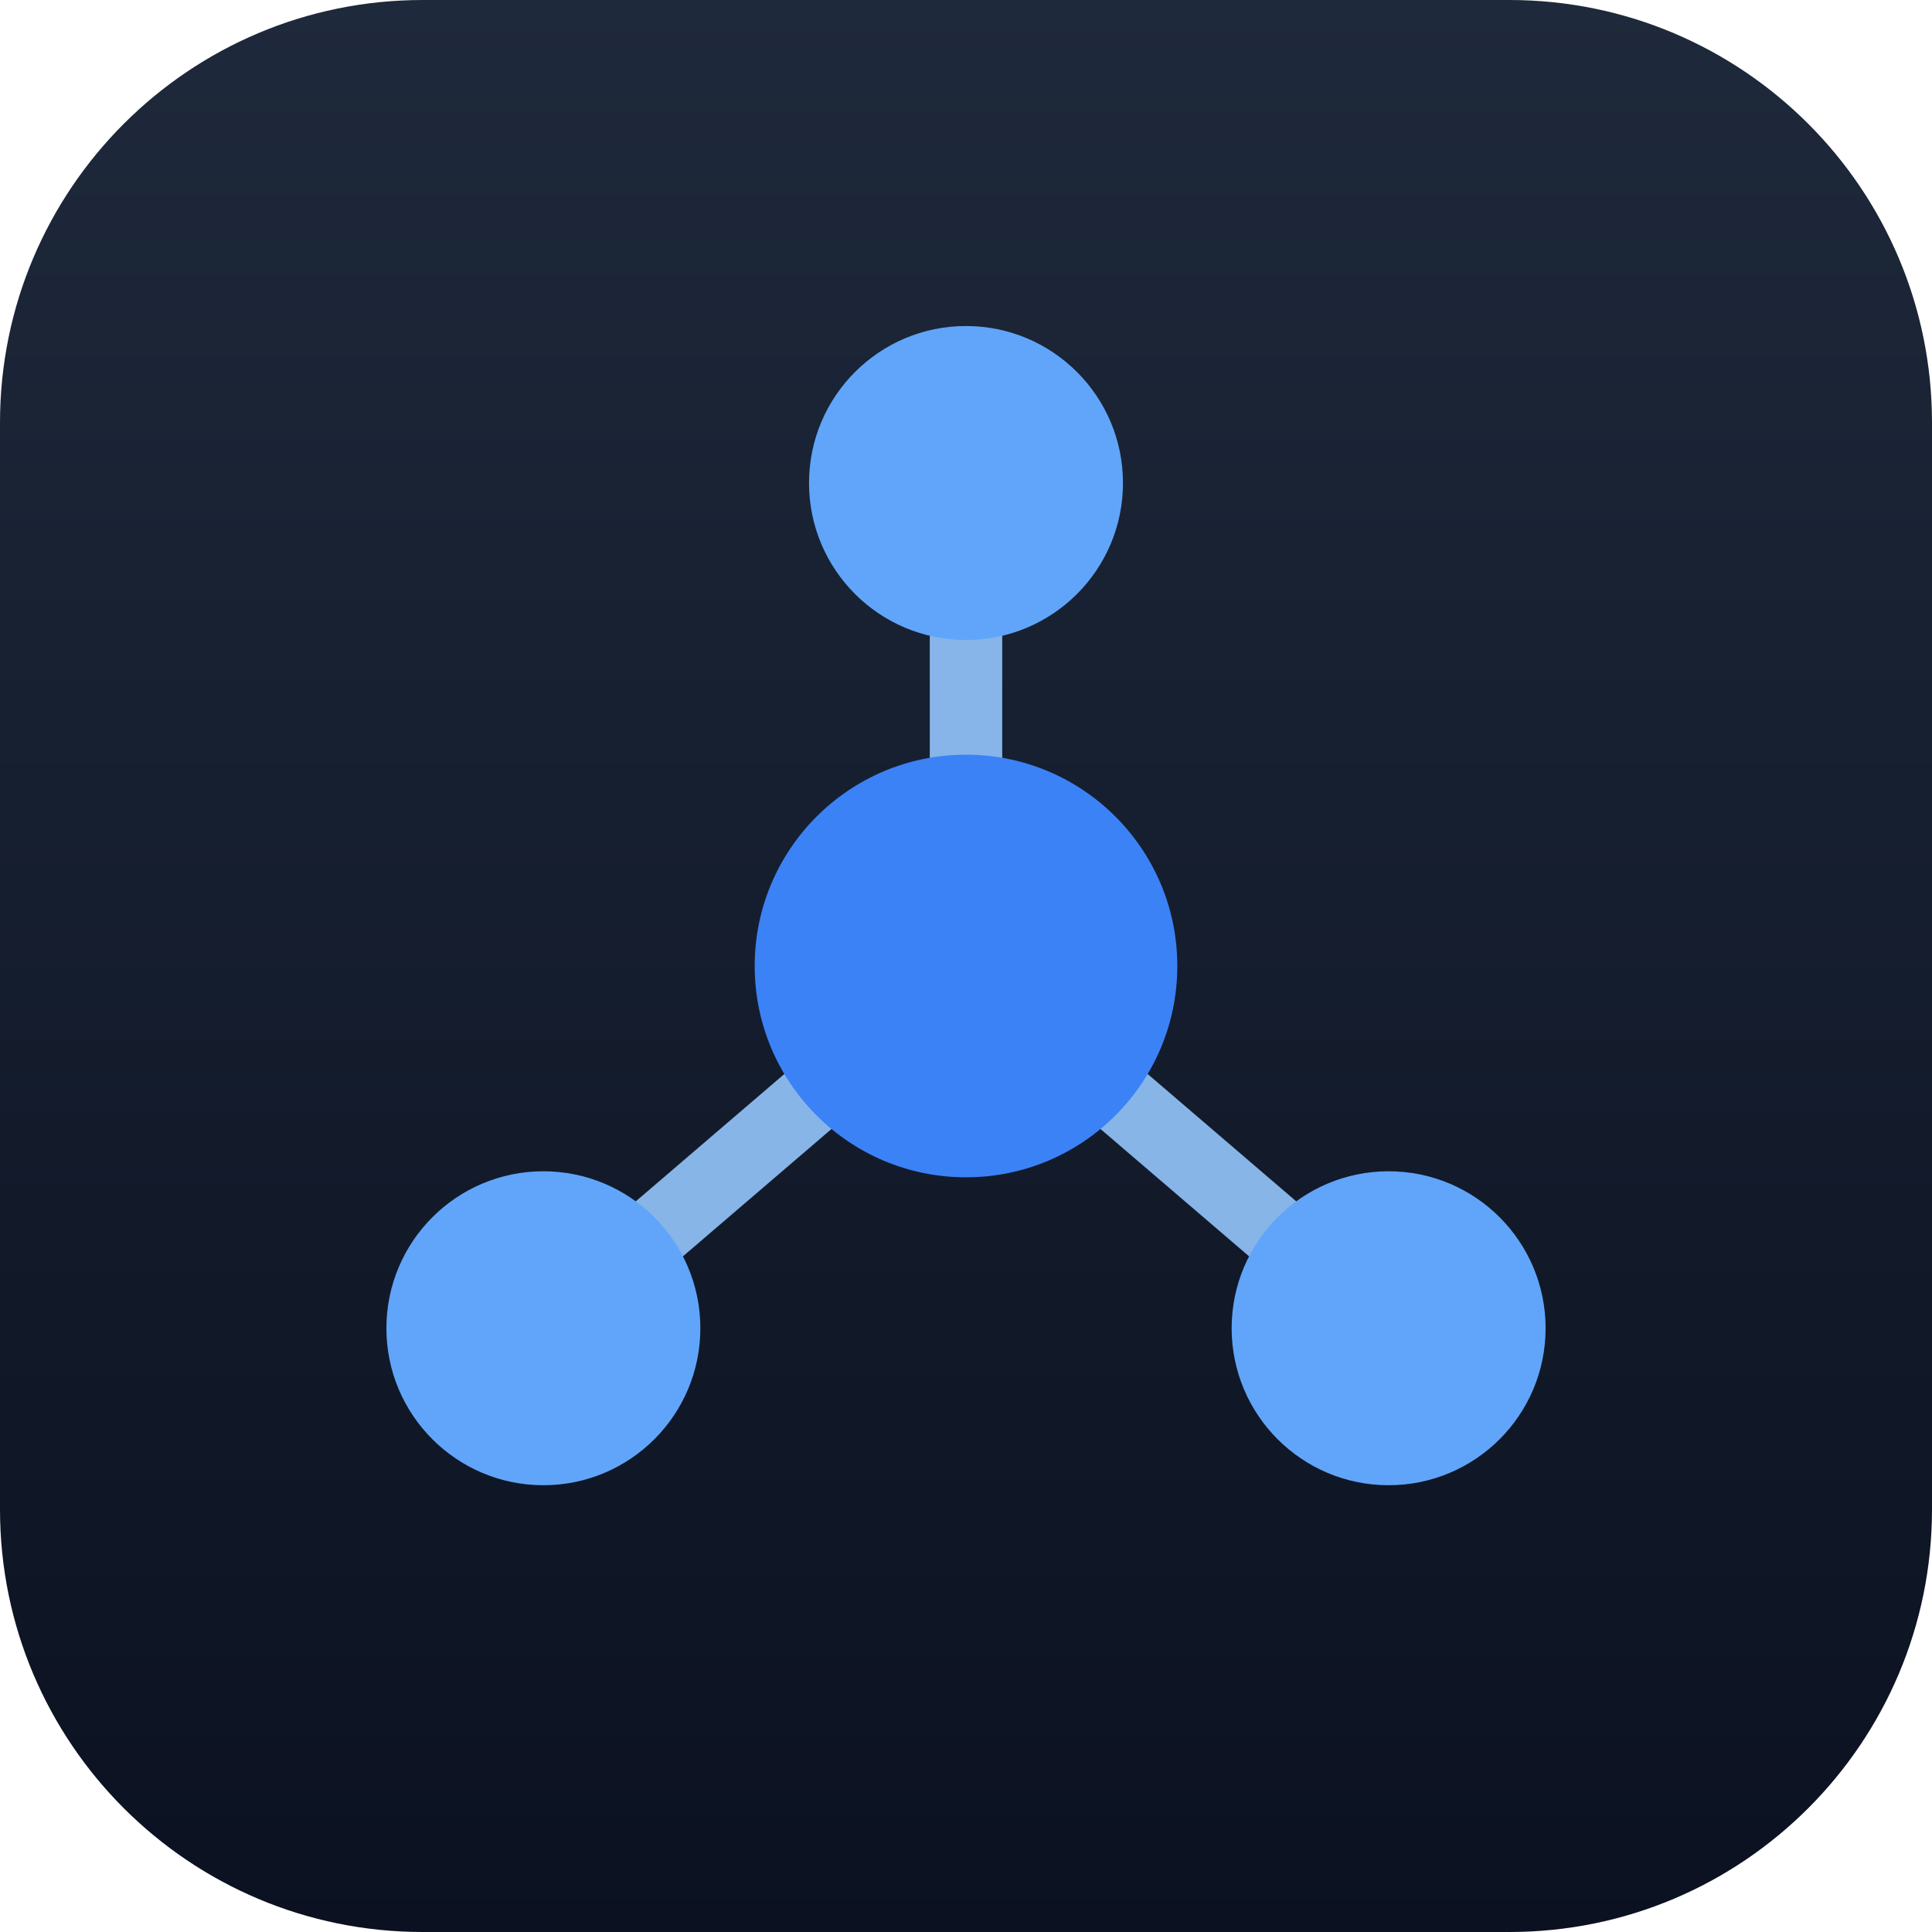
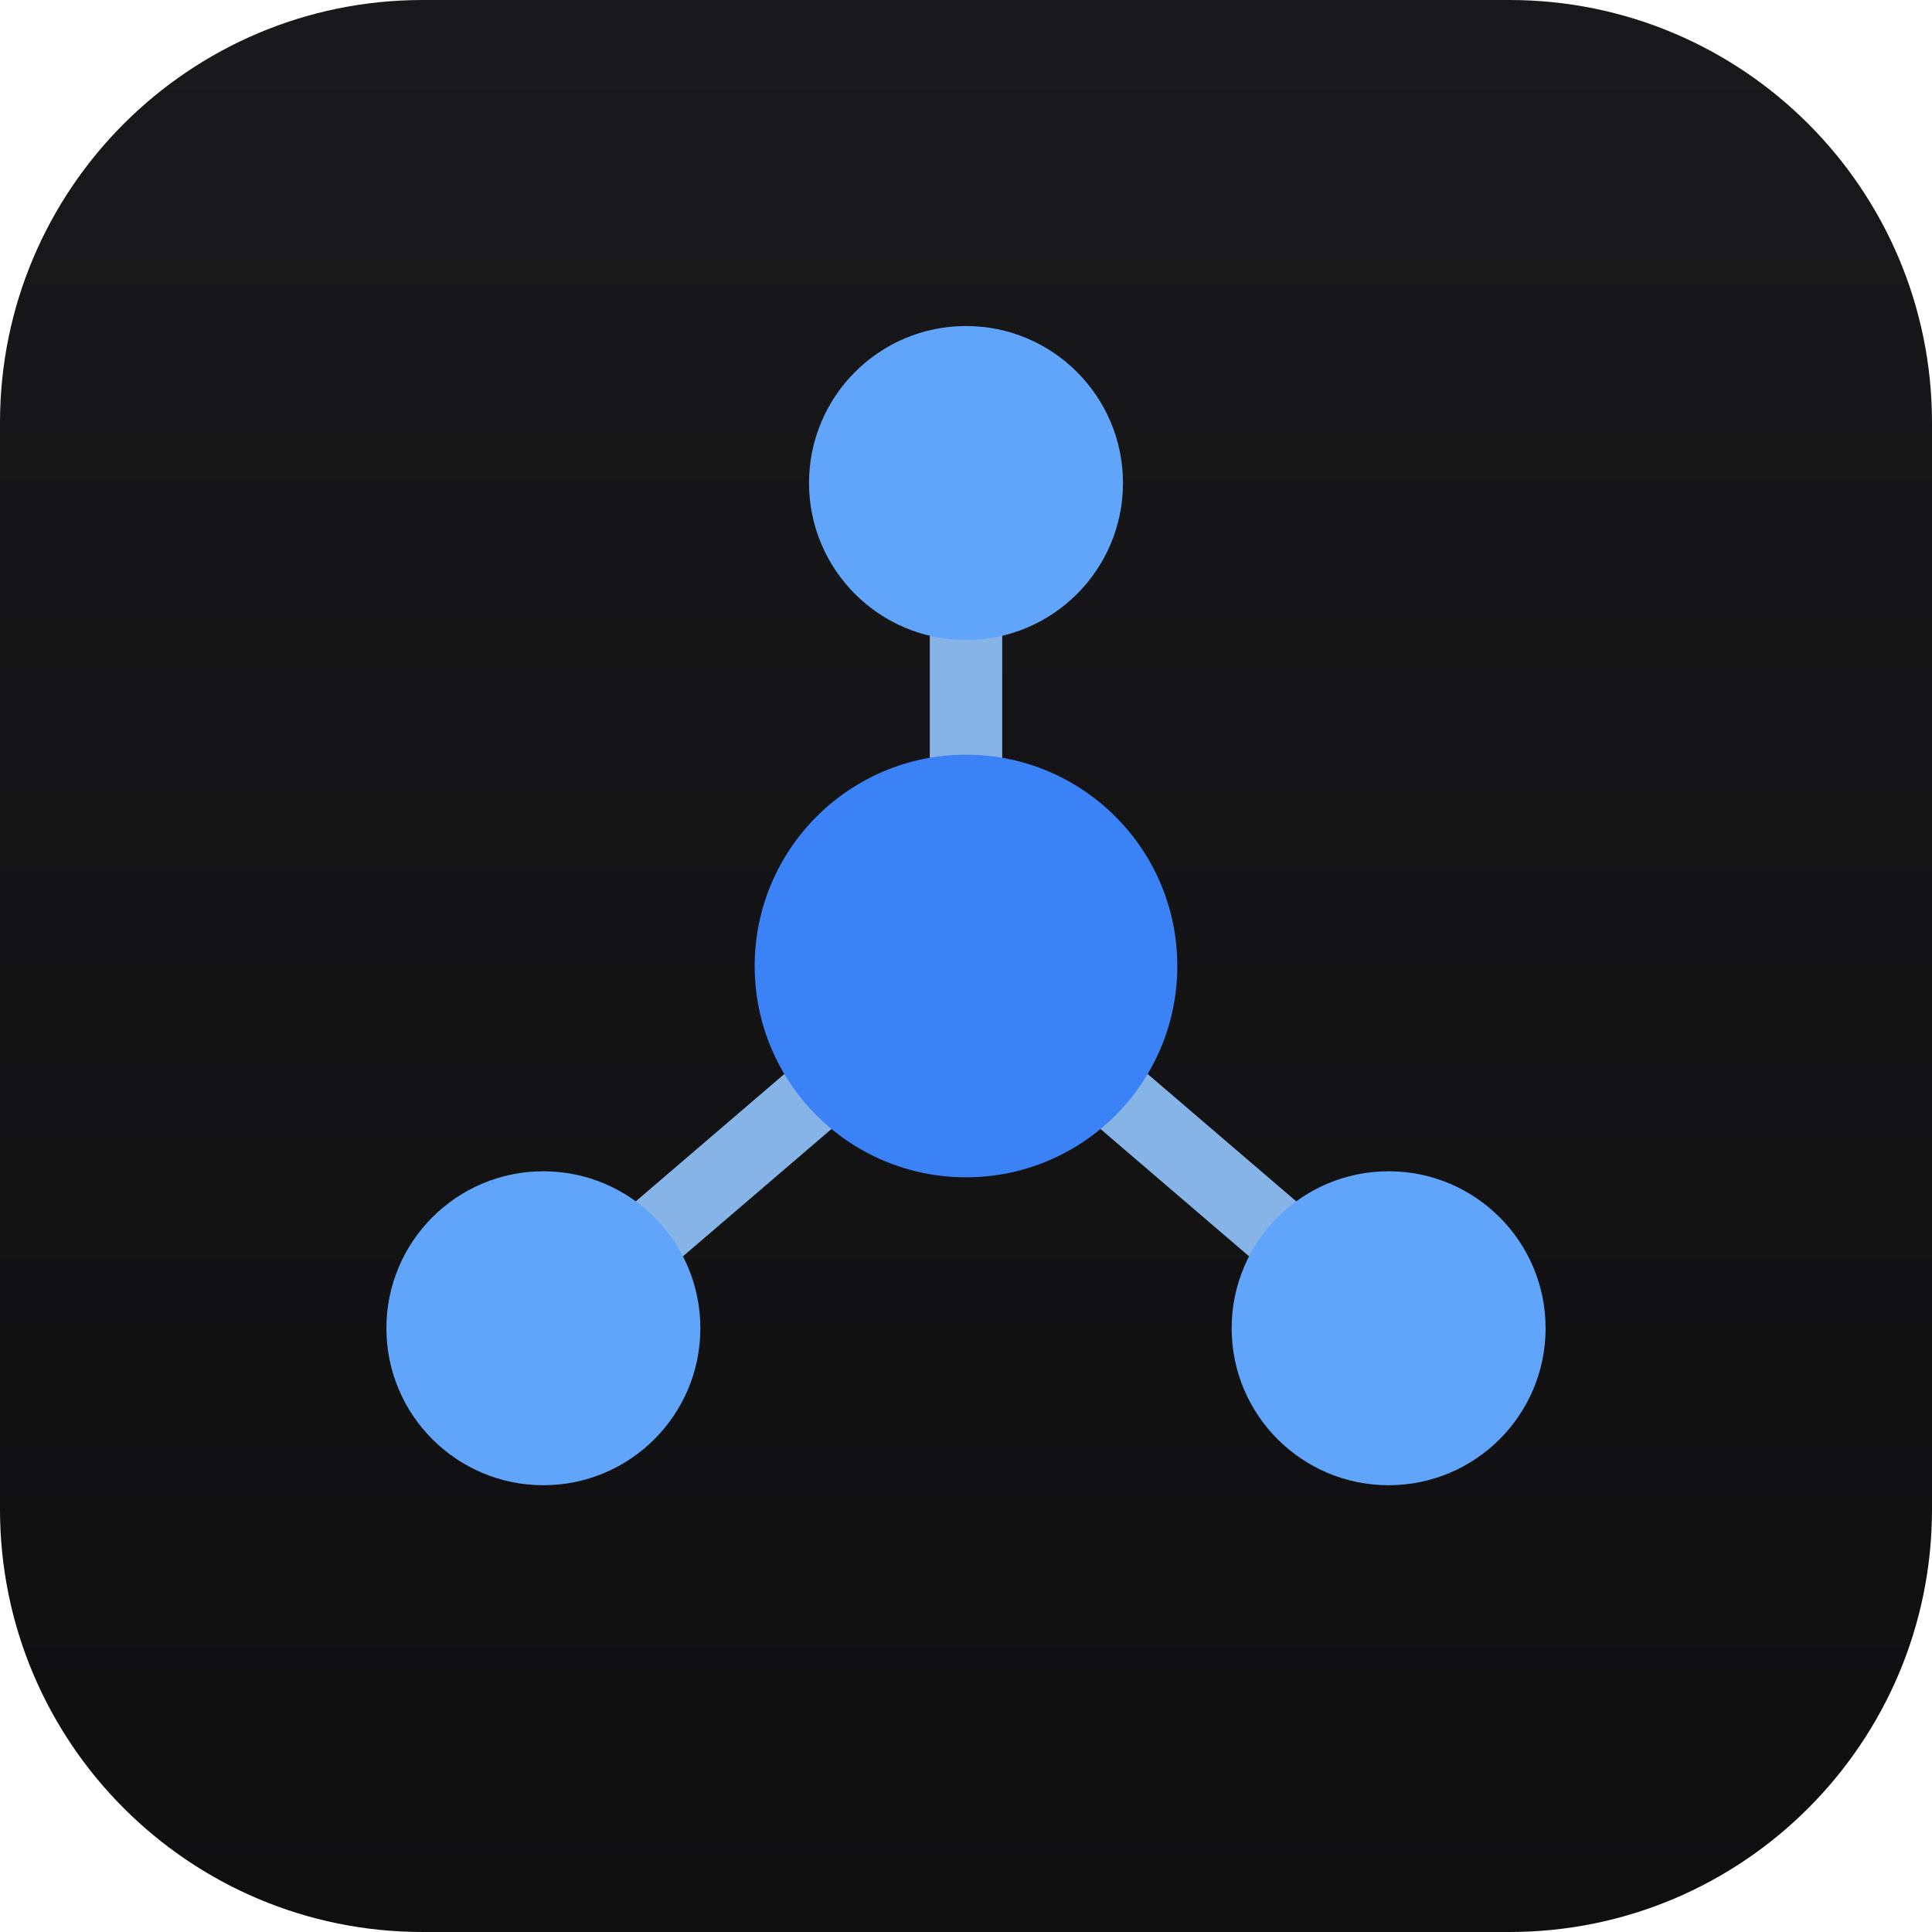
<svg xmlns="http://www.w3.org/2000/svg" viewBox="0 0 64 64" width="64" height="64" role="img" aria-label="Nodexia">
  <defs>
    <linearGradient id="bg" x1="0" y1="0" x2="0" y2="1">
-       <stop offset="0" stop-color="#1e293b" />
-       <stop offset="1" stop-color="#0b1120" />
+       <stop offset="0" stop-color="#19191b" />
+       <stop offset="1" stop-color="#0f0f10" />
    </linearGradient>
  </defs>
  <rect width="64" height="64" rx="14" fill="url(#bg)" />
  <g stroke="#93c5fd" stroke-width="2.4" stroke-linecap="round" opacity="0.9">
    <line x1="32" y1="32" x2="32" y2="16" />
    <line x1="32" y1="32" x2="18" y2="44" />
    <line x1="32" y1="32" x2="46" y2="44" />
  </g>
  <circle cx="32" cy="16" r="5.2" fill="#60a5fa" />
  <circle cx="18" cy="44" r="5.2" fill="#60a5fa" />
  <circle cx="46" cy="44" r="5.2" fill="#60a5fa" />
  <circle cx="32" cy="32" r="7" fill="#3b82f6" />
</svg>
